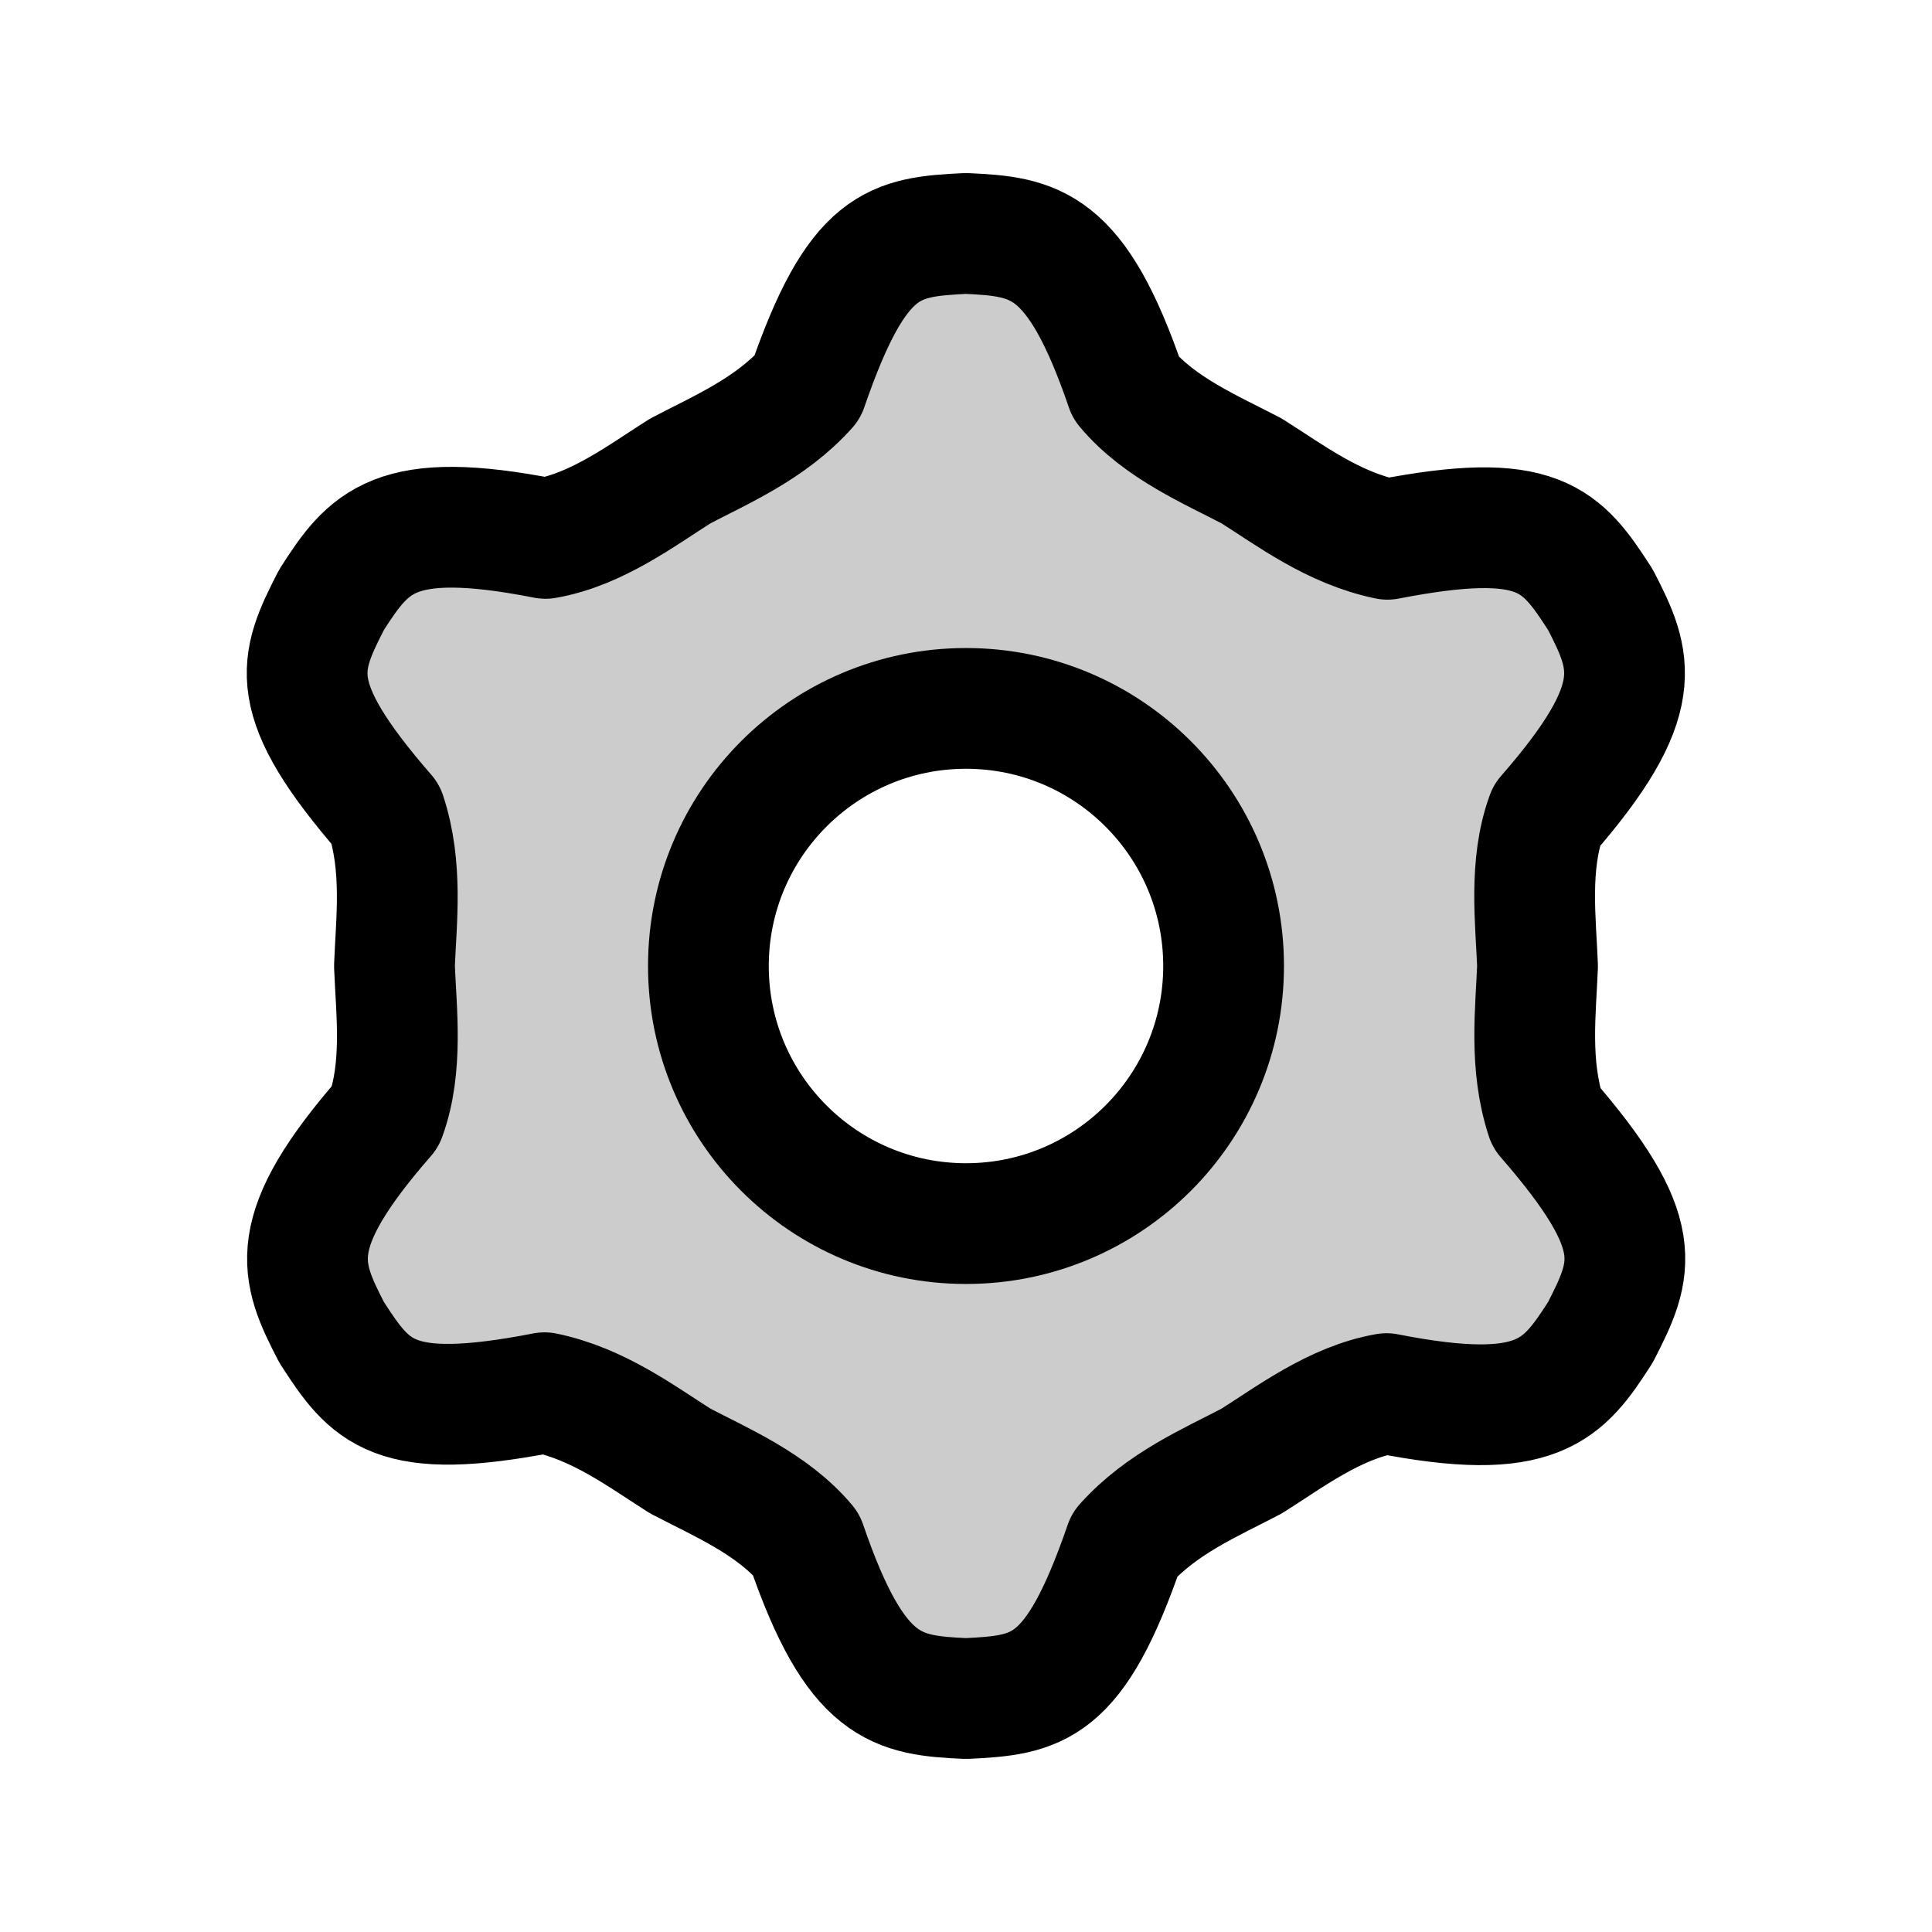
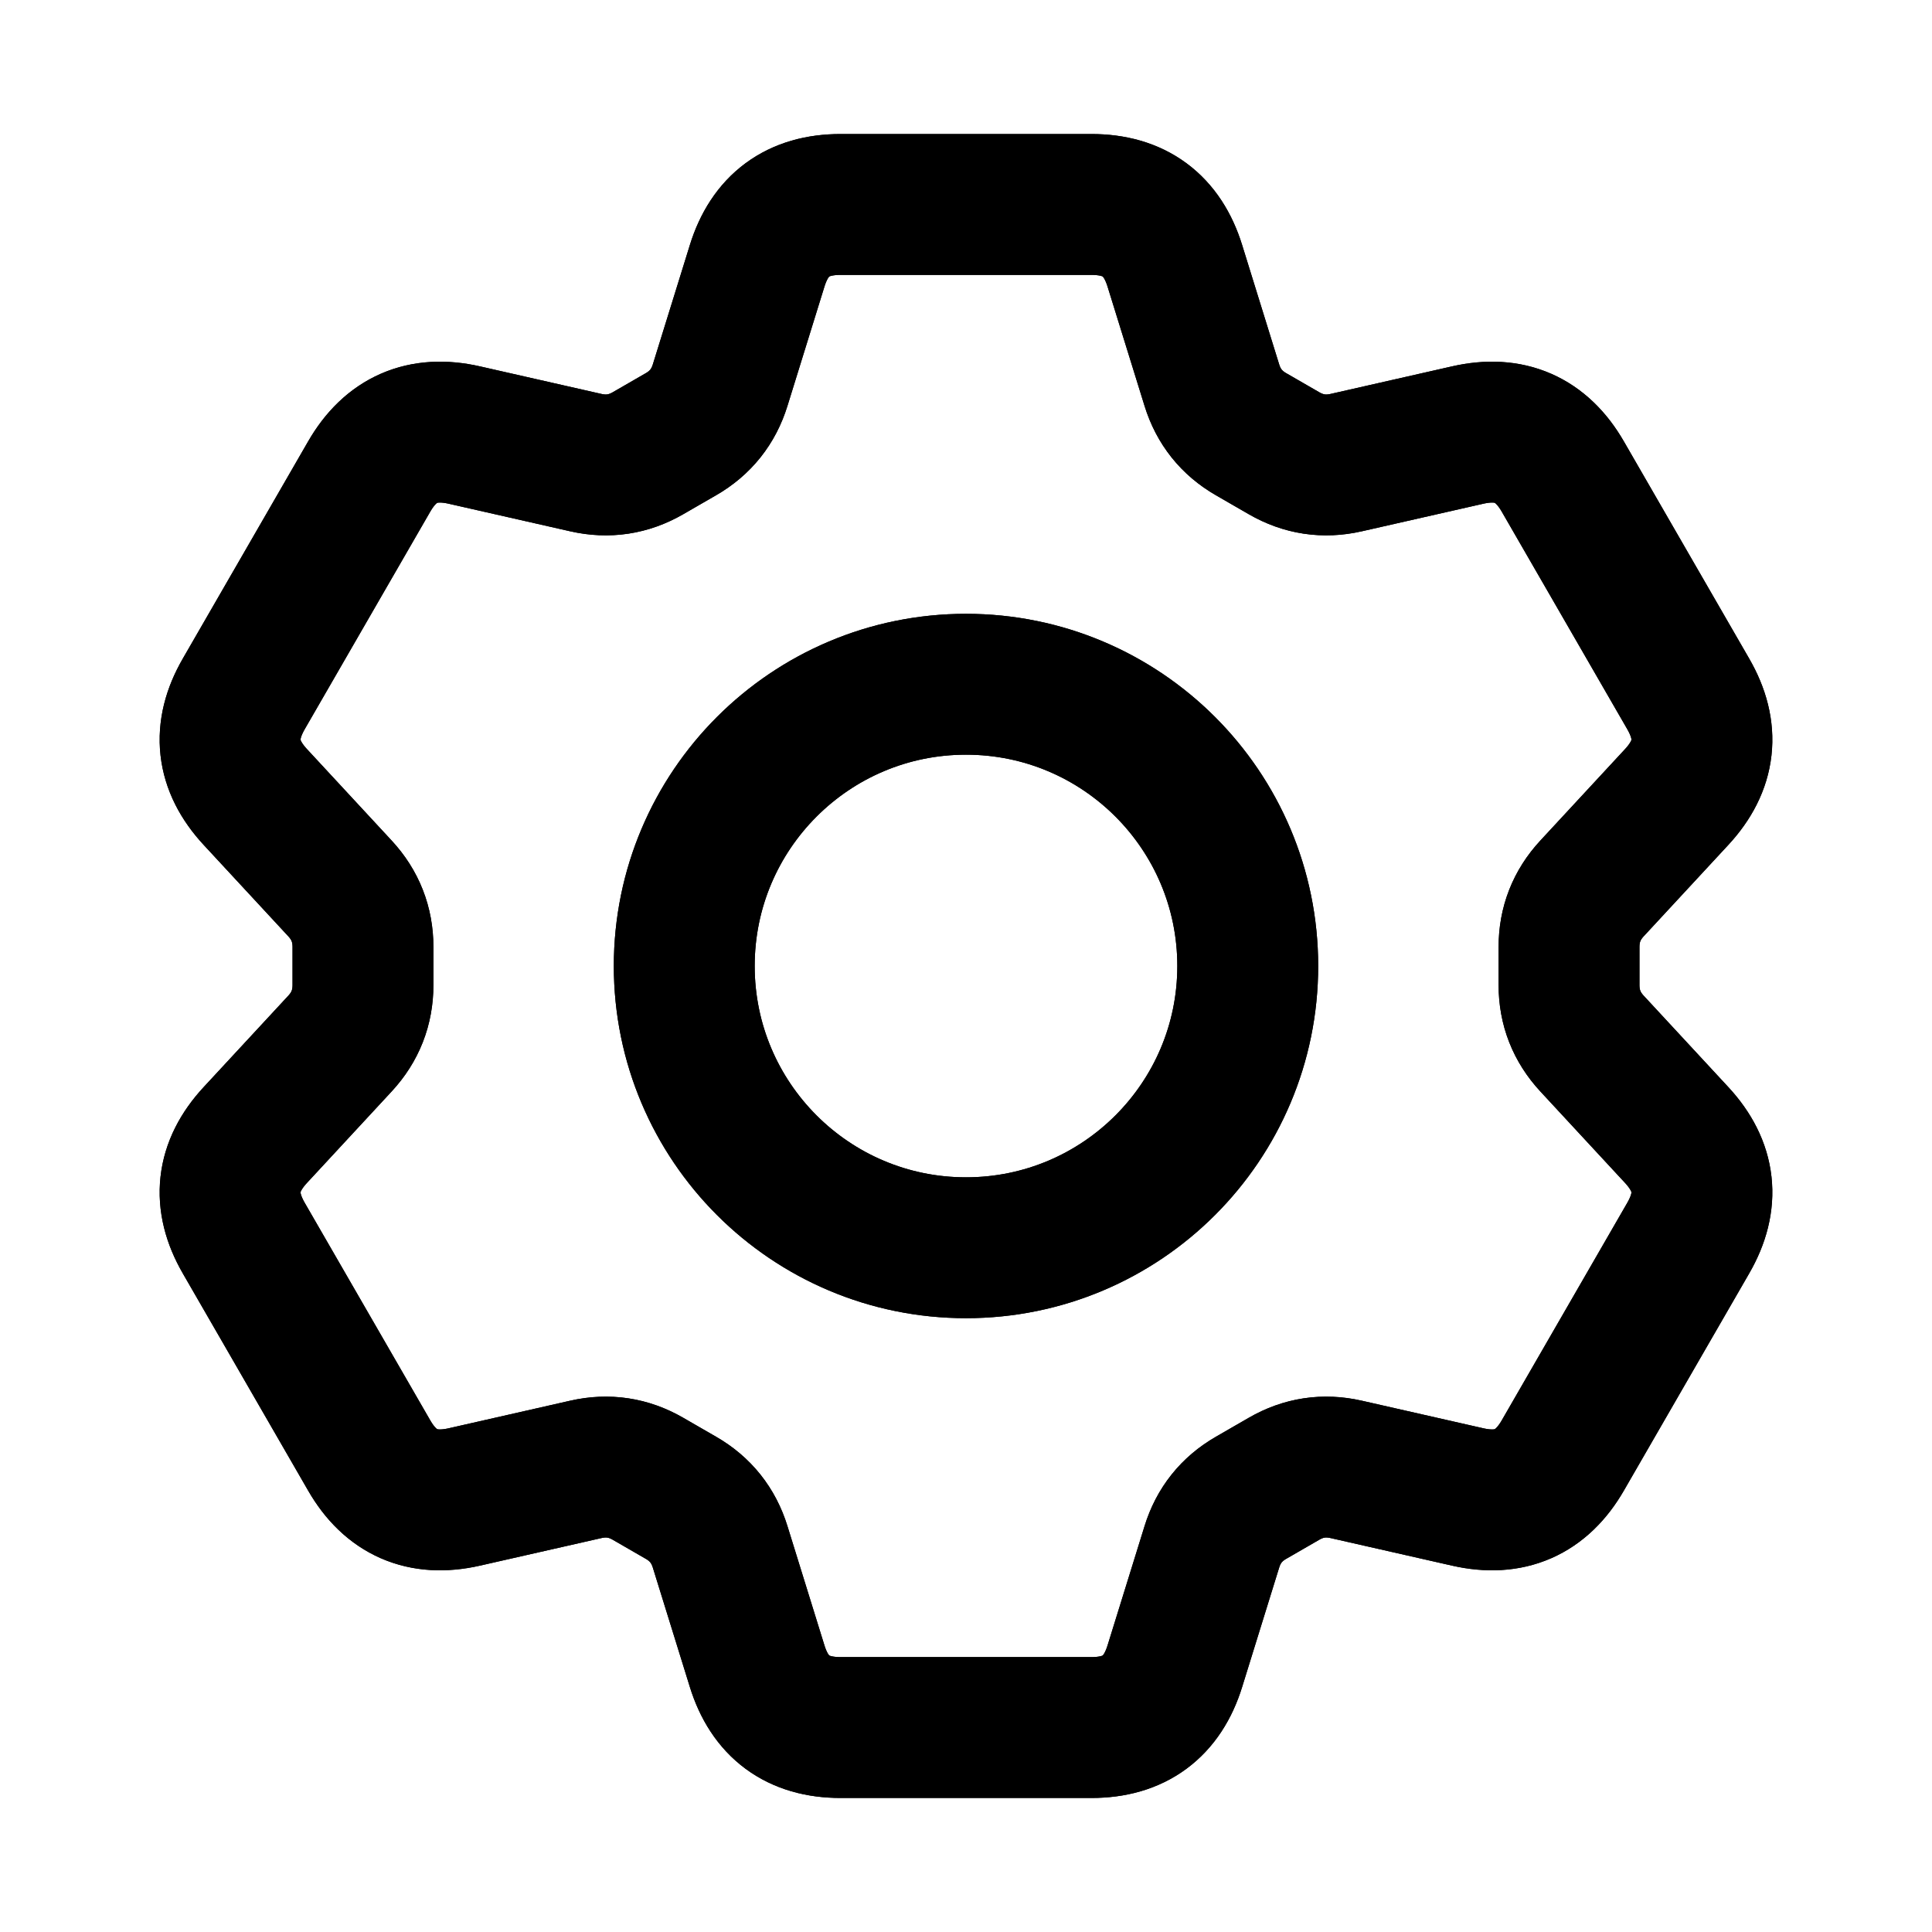
- <svg xmlns="http://www.w3.org/2000/svg" width="24" height="24" viewBox="0 0 24 24" fill="none" stroke="currentColor" stroke-width="1.5" stroke-linecap="round" stroke-linejoin="round">
-   <g id="secondary" fill="currentColor" fill-opacity="0.2" stroke="none">
-     <path d="M12 2.9C12.856 2.94 13.367 3.003 13.988 4.82C14.405 5.32 15.063 5.595 15.55 5.851C16.028 6.153 16.56 6.558 17.235 6.699C19.12 6.333 19.396 6.698 19.881 7.45C20.274 8.212 20.475 8.686 19.212 10.132C18.988 10.743 19.079 11.45 19.1 12C19.078 12.564 18.993 13.228 19.208 13.883C20.468 15.332 20.29 15.753 19.881 16.55C19.418 17.271 19.108 17.682 17.224 17.312C16.583 17.423 16.015 17.856 15.55 18.149C15.05 18.412 14.433 18.67 13.973 19.184C13.348 21 12.894 21.056 12 21.1C11.144 21.06 10.633 20.997 10.012 19.18C9.595 18.68 8.937 18.405 8.45 18.149C7.972 17.847 7.44 17.442 6.765 17.301C4.88 17.667 4.604 17.302 4.119 16.55C3.726 15.788 3.525 15.314 4.788 13.868C5.012 13.257 4.921 12.55 4.9 12C4.922 11.436 5.007 10.772 4.792 10.117C3.532 8.668 3.71 8.247 4.119 7.45C4.582 6.729 4.892 6.318 6.776 6.688C7.417 6.577 7.985 6.144 8.45 5.851C8.95 5.588 9.567 5.33 10.027 4.816C10.652 3 11.106 2.944 12 2.9ZM8.8 12a3.2 3.2 0 1 0 6.4 0 3.2 3.2 0 1 0-6.4 0Z" fill-rule="evenodd" />
+ <svg xmlns="http://www.w3.org/2000/svg" width="24" height="24" viewBox="0 0 24 24" fill="none" stroke="currentColor" stroke-width="1.75" stroke-linecap="round" stroke-linejoin="round">
+   <g id="secondary">
+     <path d="M8.459 5.394Q8.822 5.185 8.946 4.784L9.405 3.304Q9.641 2.54 10.441 2.54L13.559 2.54Q14.359 2.54 14.595 3.304L15.054 4.784Q15.178 5.185 15.541 5.394L15.95 5.63Q16.313 5.84 16.722 5.747L18.233 5.404Q19.014 5.227 19.414 5.92L20.972 8.62Q21.372 9.313 20.829 9.9L19.776 11.037Q19.491 11.345 19.491 11.764L19.491 12.236Q19.491 12.655 19.776 12.963L20.829 14.1Q21.372 14.687 20.972 15.38L19.414 18.08Q19.014 18.773 18.233 18.596L16.722 18.253Q16.313 18.16 15.95 18.37L15.541 18.606Q15.178 18.815 15.054 19.216L14.595 20.696Q14.359 21.46 13.559 21.46L10.441 21.46Q9.641 21.46 9.405 20.696L8.946 19.216Q8.822 18.815 8.459 18.606L8.05 18.37Q7.687 18.16 7.278 18.253L5.767 18.596Q4.986 18.773 4.586 18.08L3.028 15.38Q2.628 14.687 3.171 14.1L4.224 12.963Q4.509 12.655 4.509 12.236L4.509 11.764Q4.509 11.345 4.224 11.037L3.171 9.9Q2.628 9.313 3.028 8.62L4.586 5.92Q4.986 5.227 5.767 5.404L7.278 5.747Q7.687 5.84 8.05 5.63Z M15.5 12a3.5 3.5 0 1 1-7 0 3.5 3.5 0 0 1 7 0Z" fill-rule="evenodd" />
  </g>
-   <path d="M12 2.9C12.856 2.94 13.367 3.003 13.988 4.82C14.405 5.32 15.063 5.595 15.55 5.851C16.028 6.153 16.56 6.558 17.235 6.699C19.12 6.333 19.396 6.698 19.881 7.45C20.274 8.212 20.475 8.686 19.212 10.132C18.988 10.743 19.079 11.45 19.1 12C19.078 12.564 18.993 13.228 19.208 13.883C20.468 15.332 20.29 15.753 19.881 16.55C19.418 17.271 19.108 17.682 17.224 17.312C16.583 17.423 16.015 17.856 15.55 18.149C15.05 18.412 14.433 18.67 13.973 19.184C13.348 21 12.894 21.056 12 21.1C11.144 21.06 10.633 20.997 10.012 19.18C9.595 18.68 8.937 18.405 8.45 18.149C7.972 17.847 7.44 17.442 6.765 17.301C4.88 17.667 4.604 17.302 4.119 16.55C3.726 15.788 3.525 15.314 4.788 13.868C5.012 13.257 4.921 12.55 4.9 12C4.922 11.436 5.007 10.772 4.792 10.117C3.532 8.668 3.71 8.247 4.119 7.45C4.582 6.729 4.892 6.318 6.776 6.688C7.417 6.577 7.985 6.144 8.45 5.851C8.95 5.588 9.567 5.33 10.027 4.816C10.652 3 11.106 2.944 12 2.9Z" />
-   <circle cx="12" cy="12" r="3.2" />
+   <path d="M8.459 5.394Q8.822 5.185 8.946 4.784L9.405 3.304Q9.641 2.54 10.441 2.54L13.559 2.54Q14.359 2.54 14.595 3.304L15.054 4.784Q15.178 5.185 15.541 5.394L15.95 5.63Q16.313 5.84 16.722 5.747L18.233 5.404Q19.014 5.227 19.414 5.92L20.972 8.62Q21.372 9.313 20.829 9.9L19.776 11.037Q19.491 11.345 19.491 11.764L19.491 12.236Q19.491 12.655 19.776 12.963L20.829 14.1Q21.372 14.687 20.972 15.38L19.414 18.08Q19.014 18.773 18.233 18.596L16.722 18.253Q16.313 18.16 15.95 18.37L15.541 18.606Q15.178 18.815 15.054 19.216L14.595 20.696Q14.359 21.46 13.559 21.46L10.441 21.46Q9.641 21.46 9.405 20.696L8.946 19.216Q8.822 18.815 8.459 18.606L8.05 18.37Q7.687 18.16 7.278 18.253L5.767 18.596Q4.986 18.773 4.586 18.08L3.028 15.38Q2.628 14.687 3.171 14.1L4.224 12.963Q4.509 12.655 4.509 12.236L4.509 11.764Q4.509 11.345 4.224 11.037L3.171 9.9Q2.628 9.313 3.028 8.62L4.586 5.92Q4.986 5.227 5.767 5.404L7.278 5.747Q7.687 5.84 8.05 5.63Z" />
+   <path d="M15.5 12a3.5 3.5 0 1 1-7 0 3.5 3.5 0 0 1 7 0Z" />
</svg>
